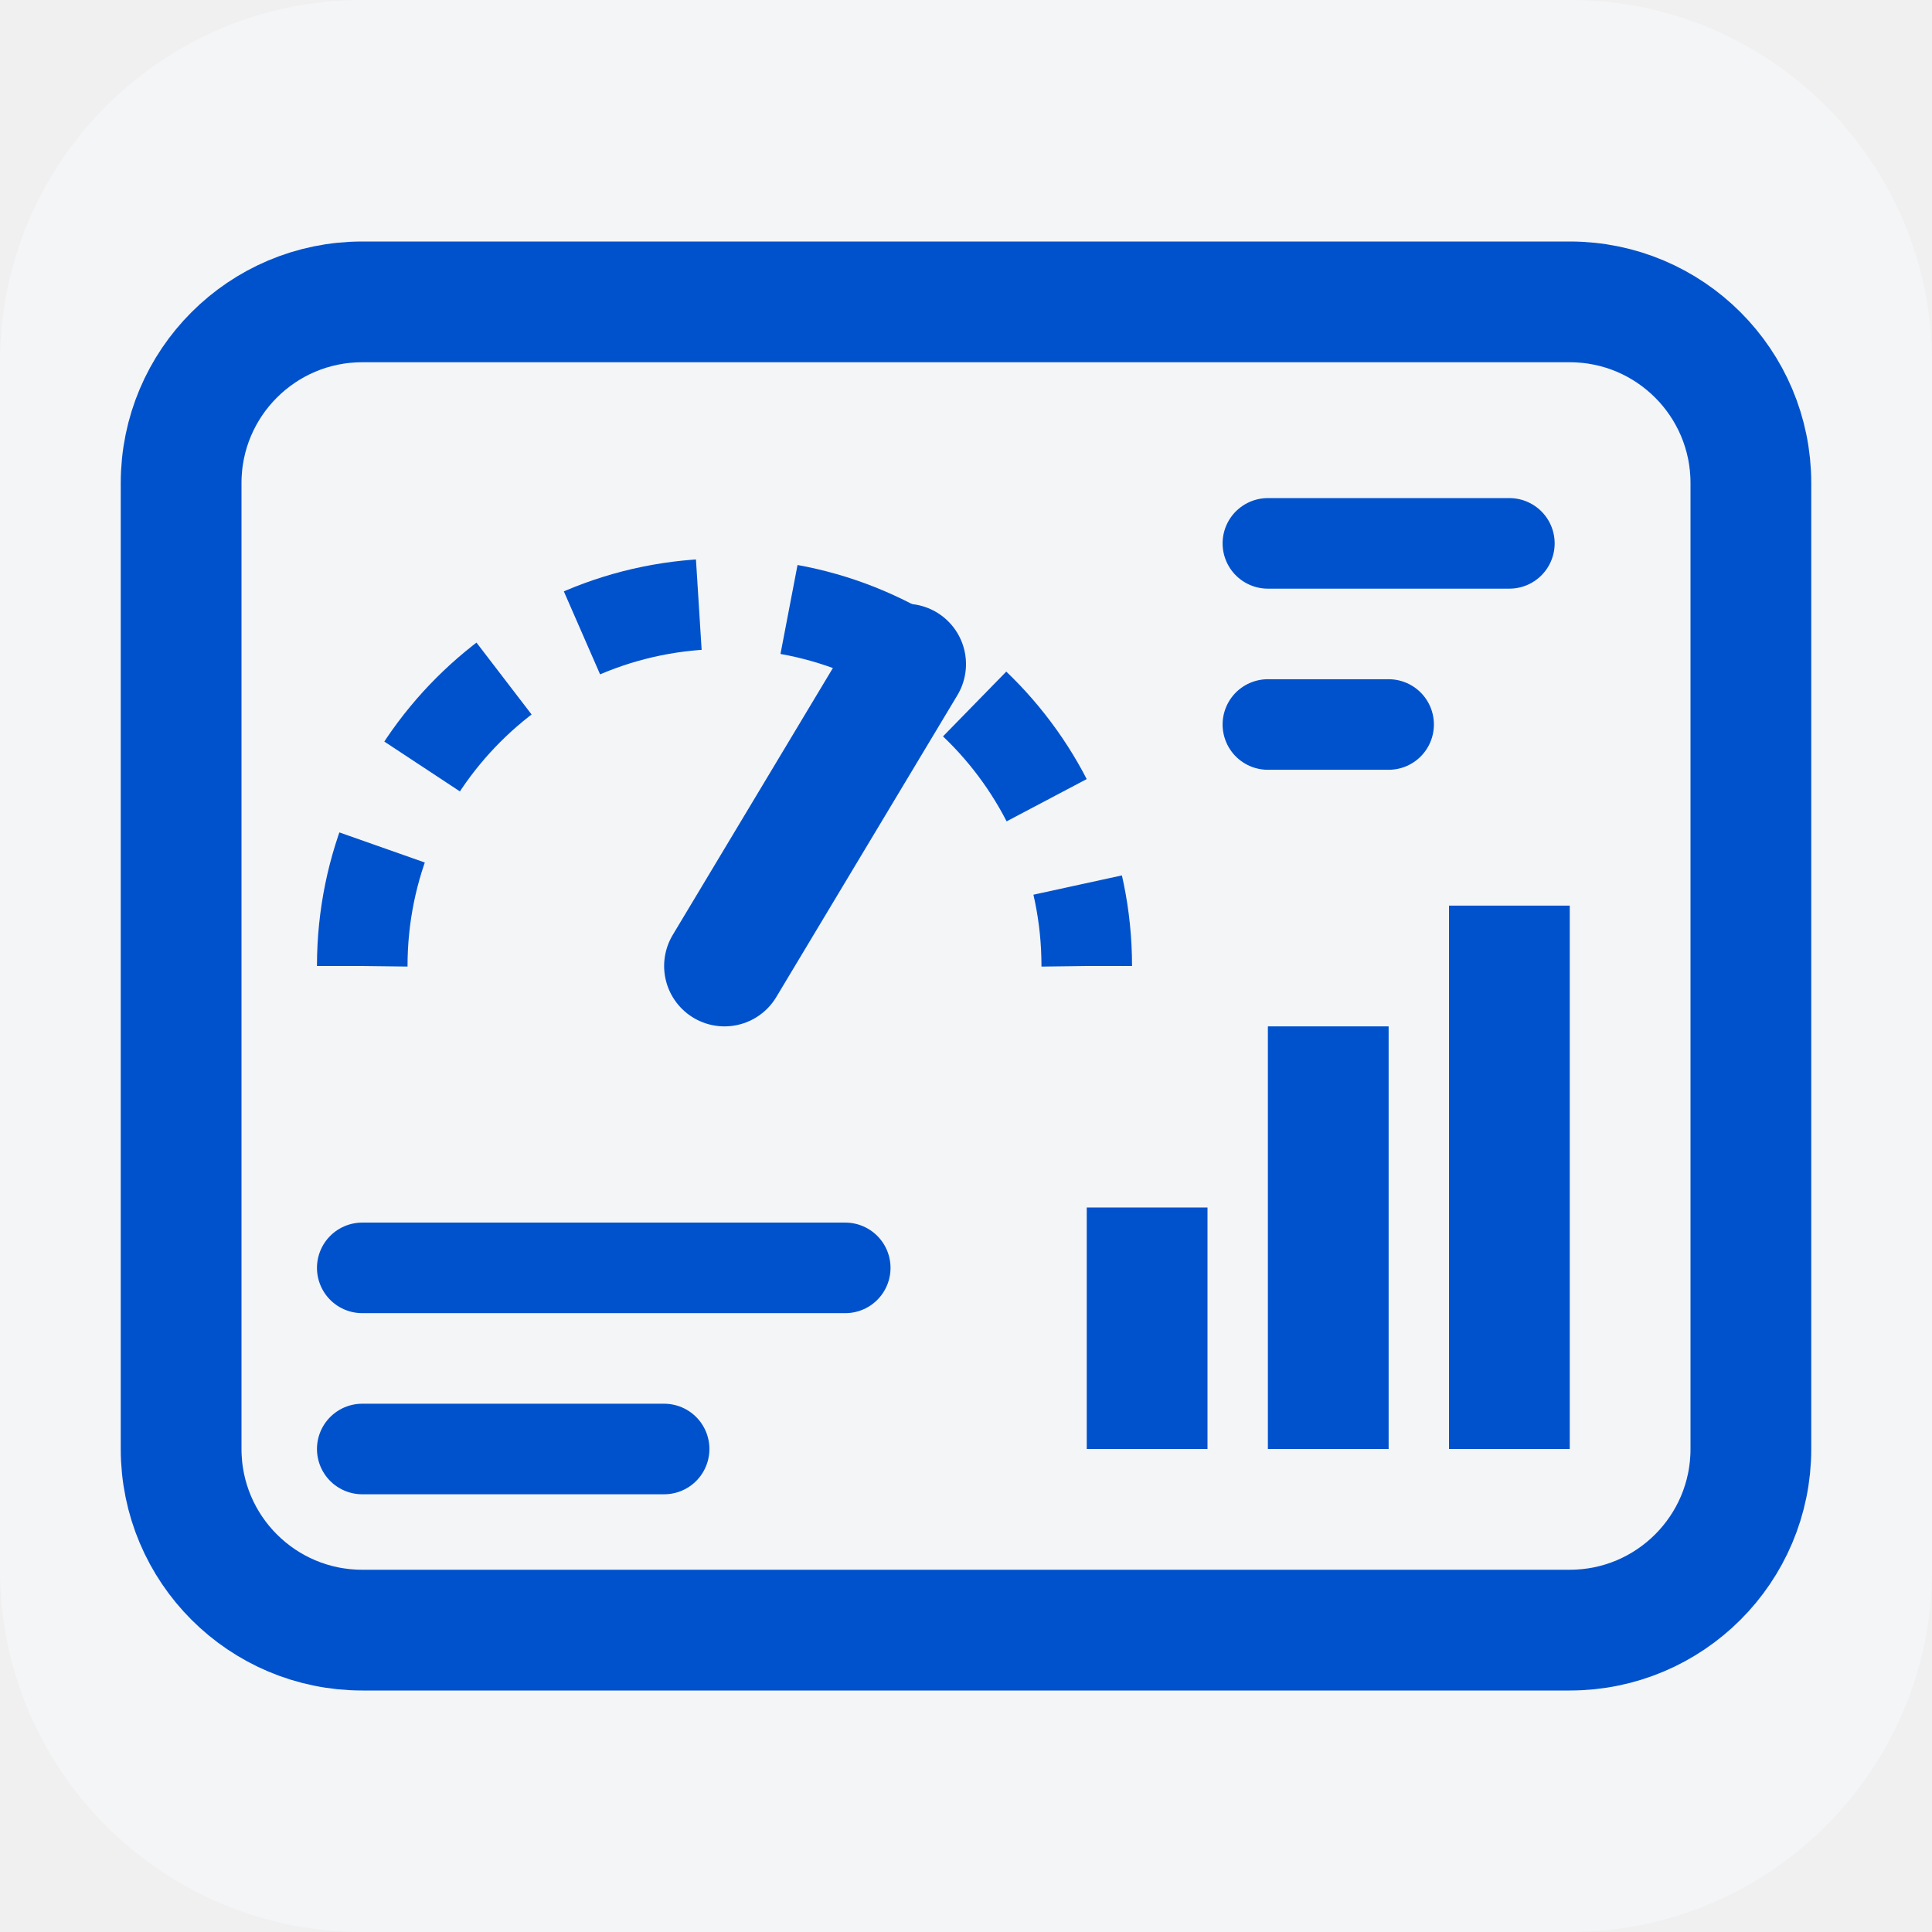
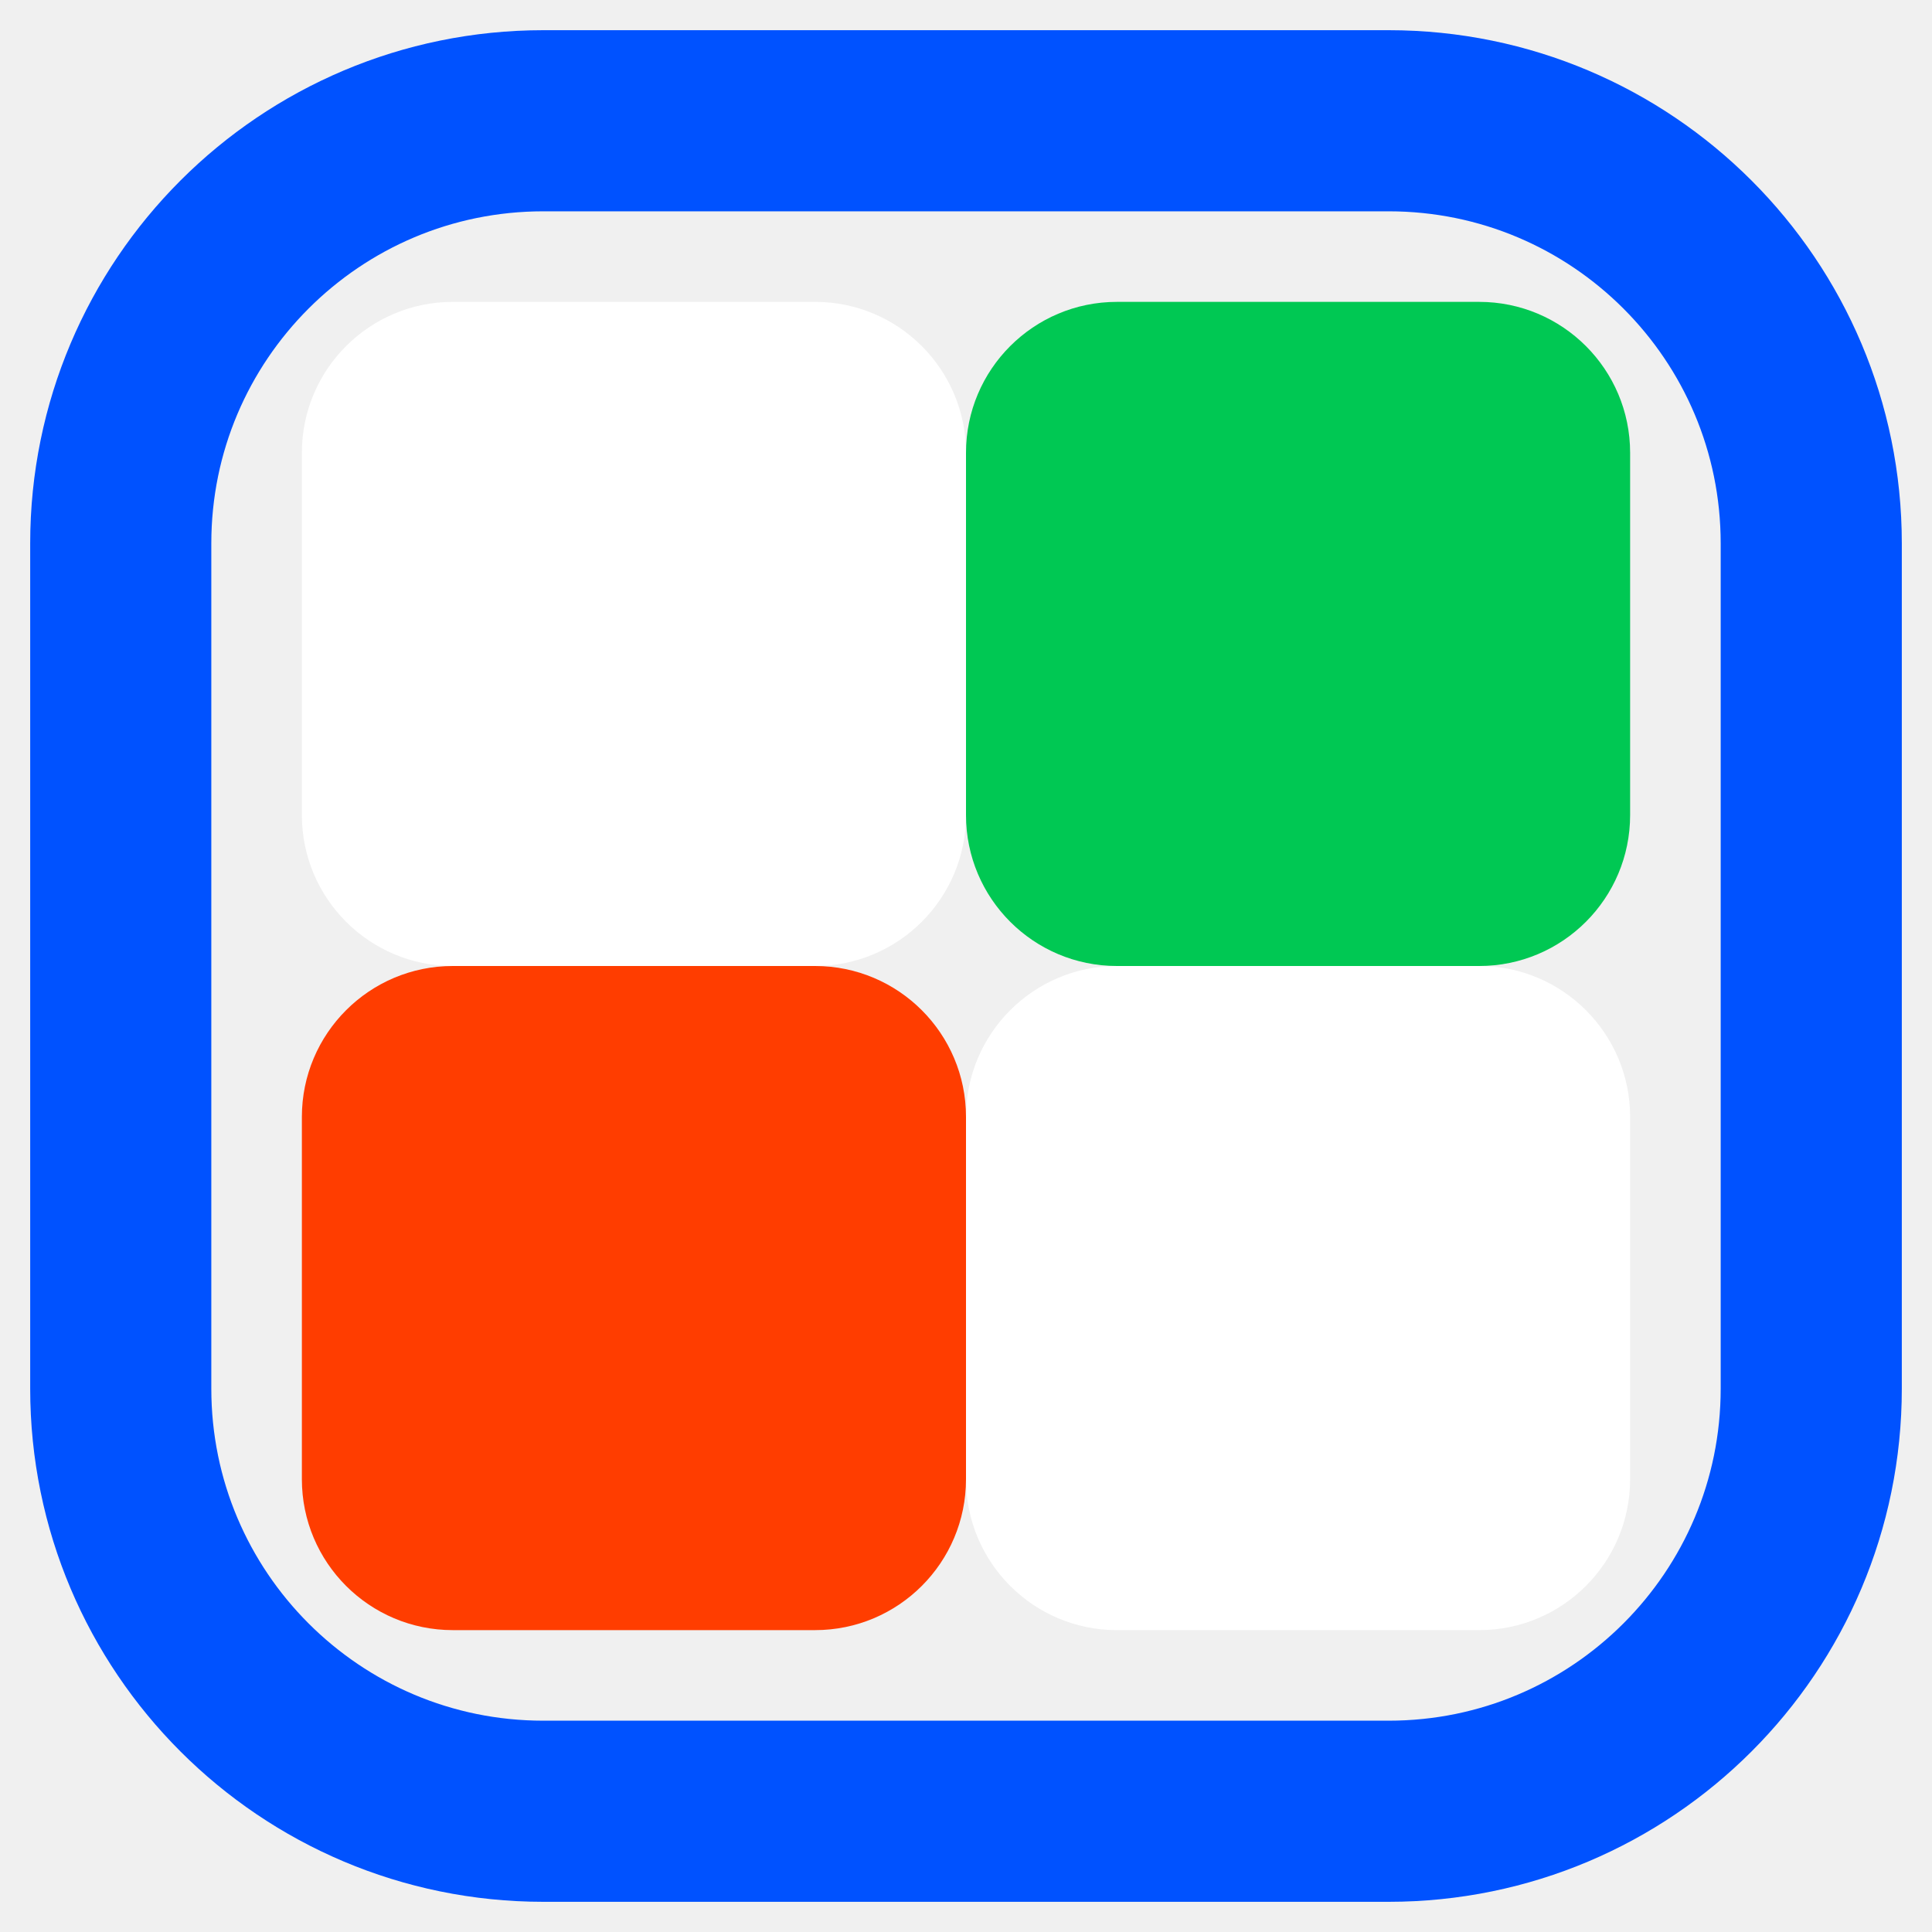
- <svg xmlns="http://www.w3.org/2000/svg" viewBox="0 0 32 32" width="100%" height="100%">
-   <rect width="32" height="32" rx="6" fill="#F4F5F7" />
-   <rect x="3" y="5" width="26" height="22" rx="3" fill="none" stroke="#0052CC" stroke-width="2" />
-   <path d="M6 16A6 6 0 0 1 18 16" fill="none" stroke="#0052CC" stroke-width="1.5" stroke-dasharray="2 1.5" />
-   <line x1="12" y1="16" x2="15" y2="11" stroke="#0052CC" stroke-width="2" stroke-linecap="round" />
-   <line x1="6" y1="21" x2="14" y2="21" stroke="#0052CC" stroke-width="1.5" stroke-linecap="round" />
-   <line x1="6" y1="24" x2="11" y2="24" stroke="#0052CC" stroke-width="1.5" stroke-linecap="round" />
-   <line x1="21" y1="9" x2="25" y2="9" stroke="#0052CC" stroke-width="1.5" stroke-linecap="round" />
-   <line x1="21" y1="12" x2="23" y2="12" stroke="#0052CC" stroke-width="1.5" stroke-linecap="round" />
-   <rect x="18" y="20" width="2" height="4" fill="#0052CC" />
-   <rect x="21" y="17" width="2" height="7" fill="#0052CC" />
-   <rect x="24" y="15" width="2" height="9" fill="#0052CC" />
+ <svg xmlns="http://www.w3.org/2000/svg" viewBox="0 0 32 32" width="32" height="32">
+   <rect x="2" y="2" width="28" height="28" rx="7" fill="none" stroke="#0052FF" stroke-width="3" />
+   <rect x="5" y="5" width="11" height="11" rx="2.5" fill="#FFFFFF" />
+   <rect x="16" y="5" width="11" height="11" rx="2.5" fill="#00C853" />
+   <rect x="5" y="16" width="11" height="11" rx="2.5" fill="#FF3D00" />
+   <rect x="16" y="16" width="11" height="11" rx="2.5" fill="#FFFFFF" />
</svg>
